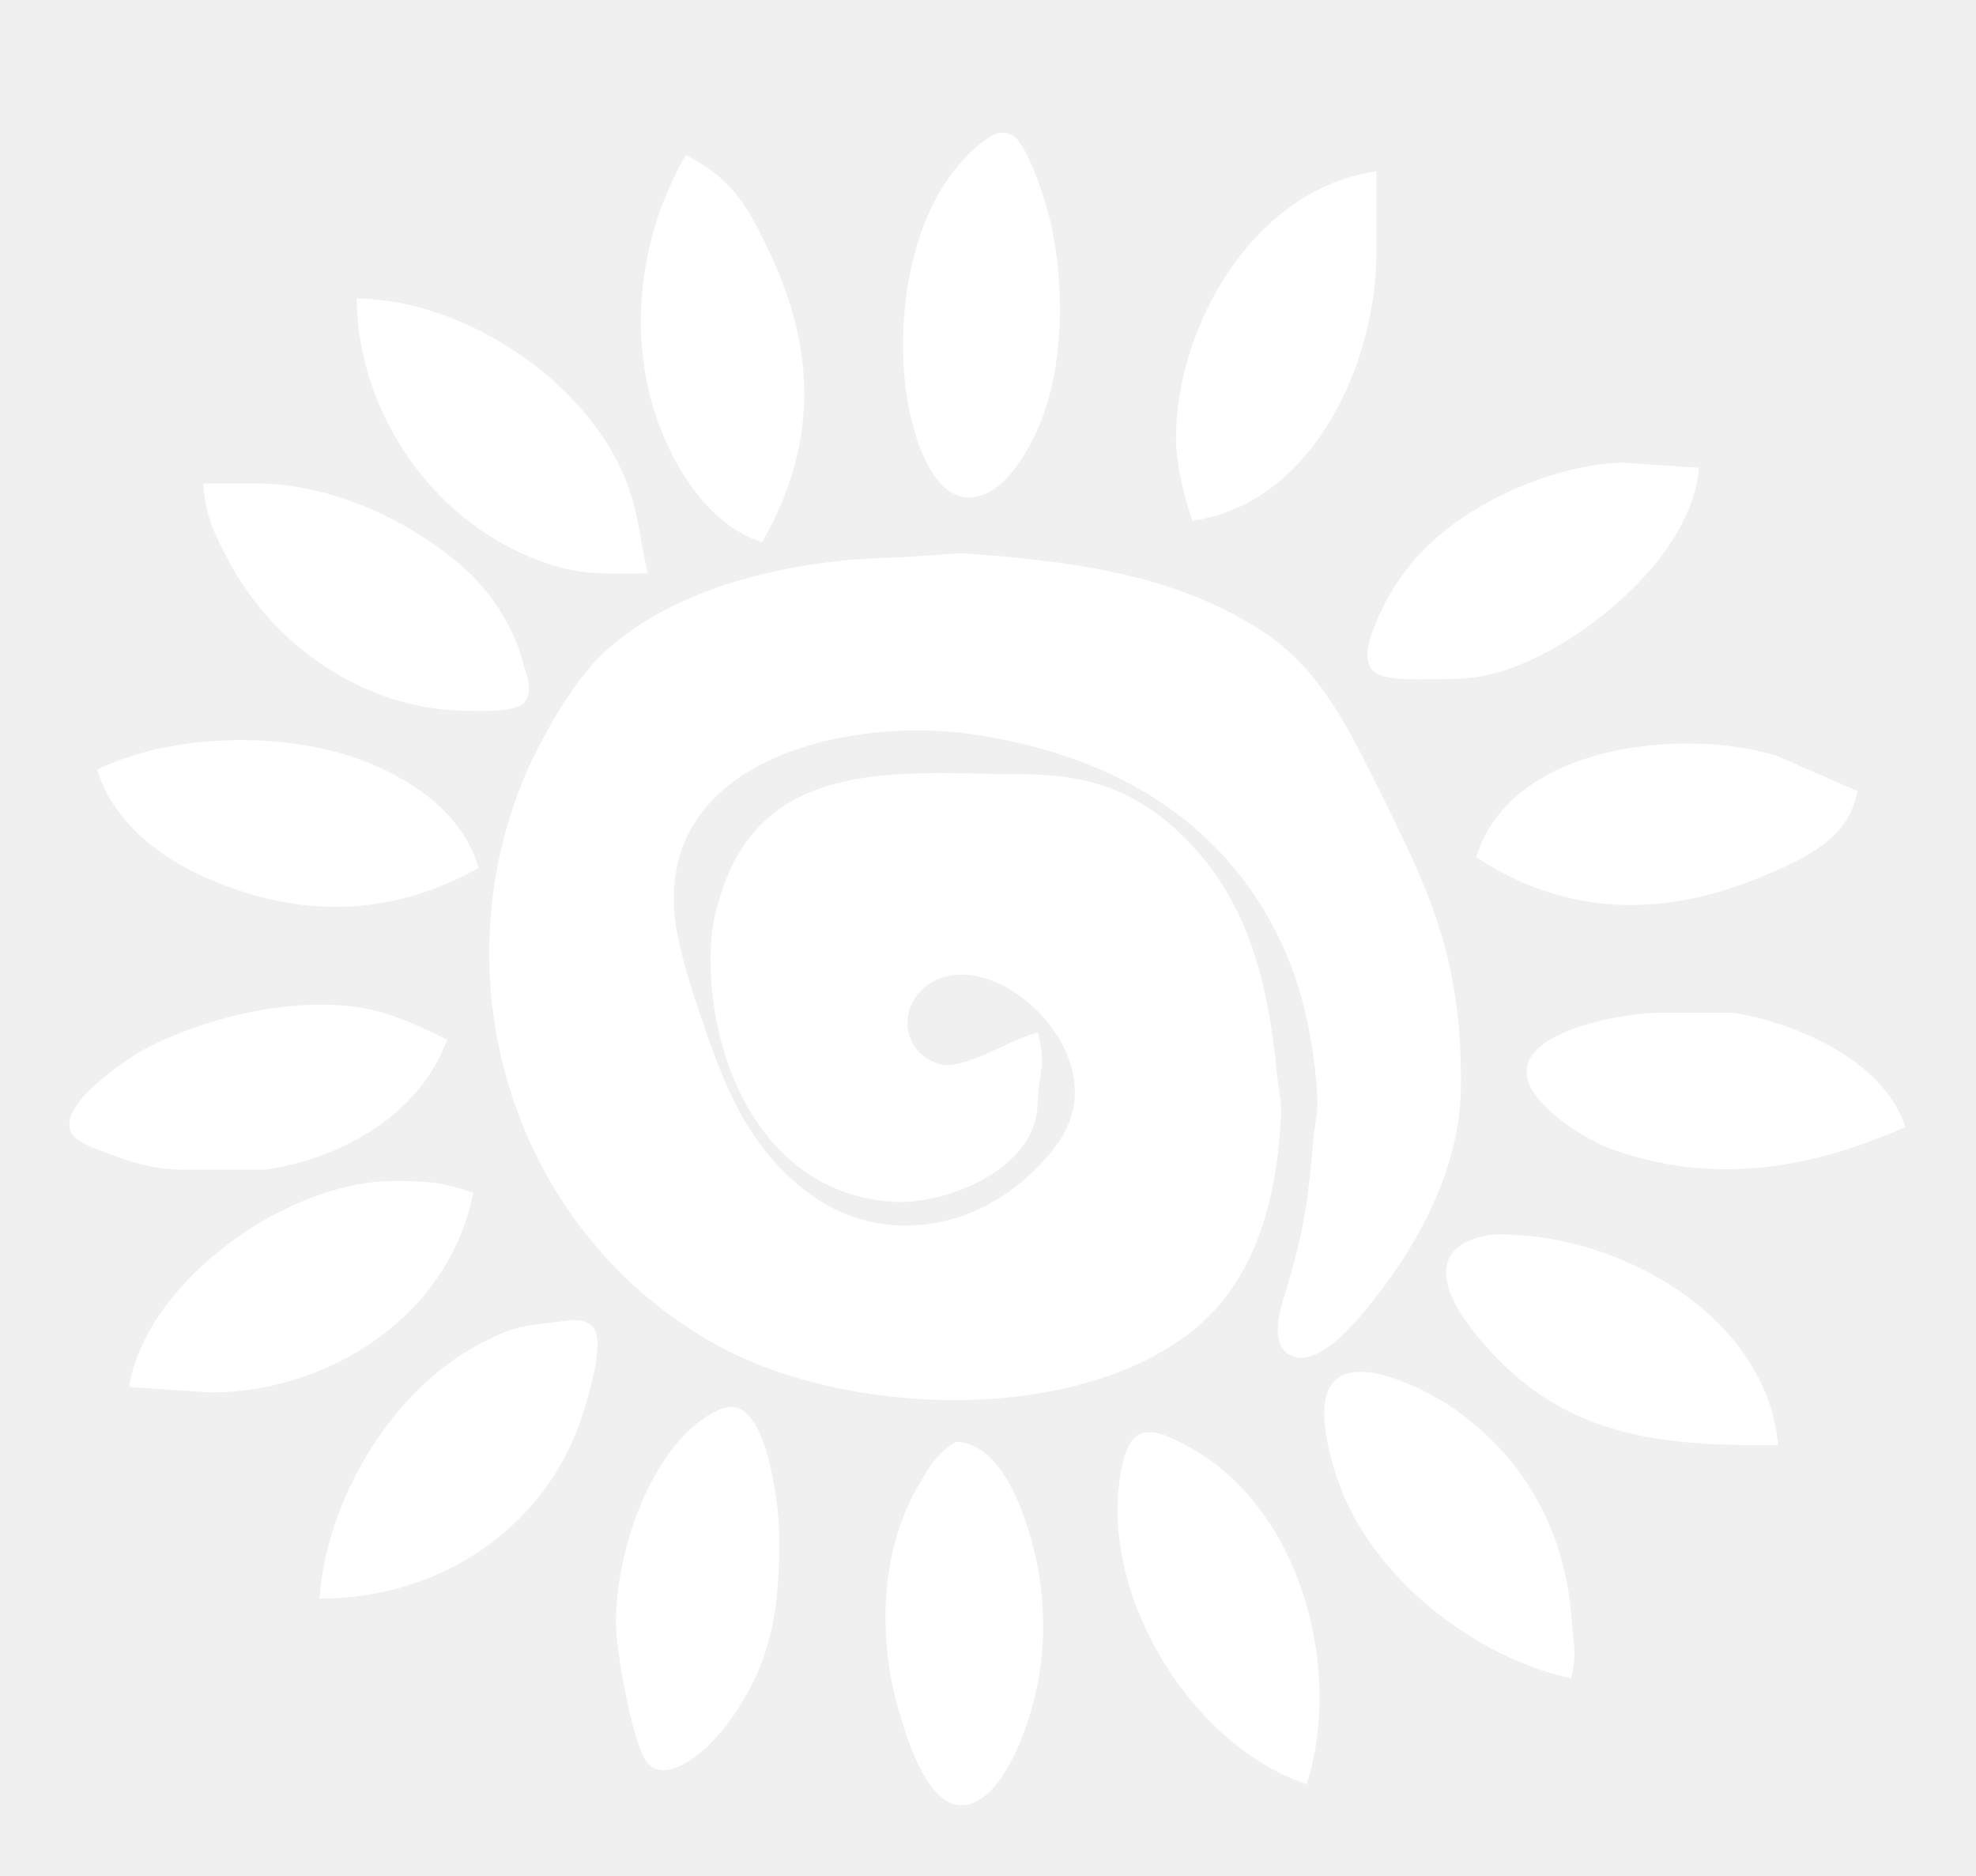
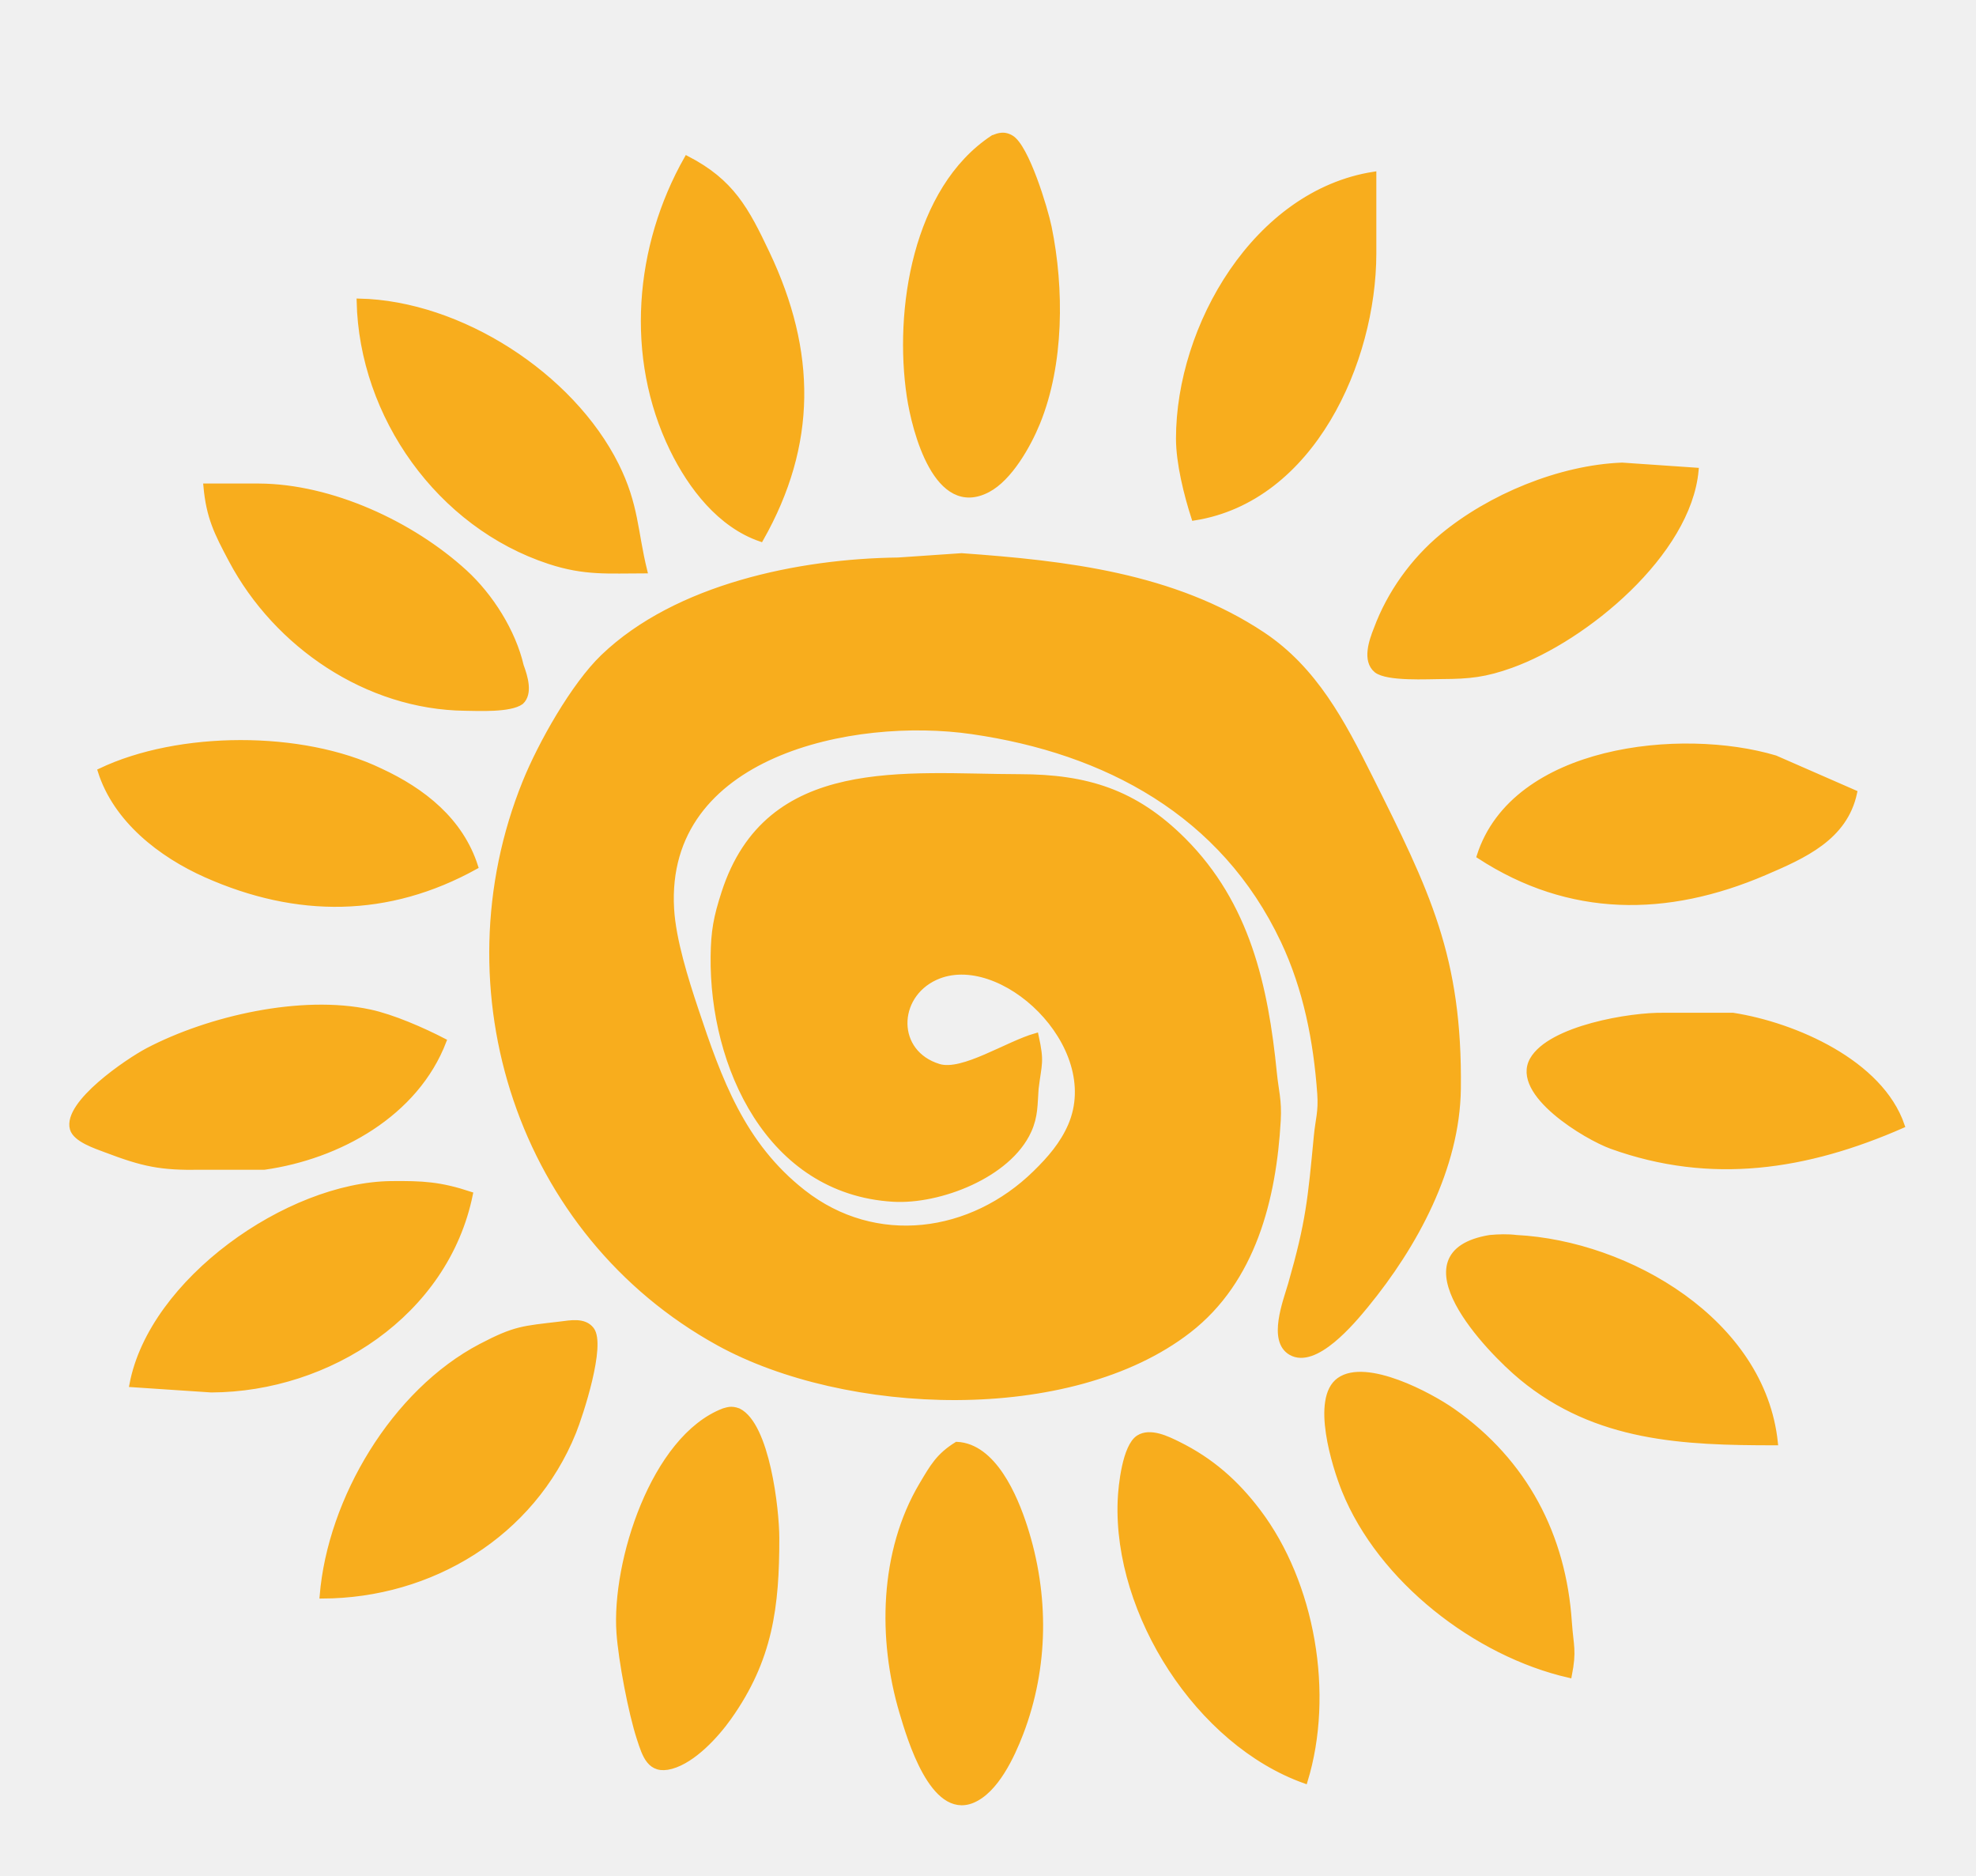
<svg xmlns="http://www.w3.org/2000/svg" viewBox="0 0 374 355">
-   <path id="Selection" fill="#fff" stroke="#fff" stroke-width="1" d="M 191.36,26.06            C 194.27,27.74 197.84,39.52 198.55,43.00              200.93,54.61 200.90,68.91 196.37,80.00              194.64,84.24 191.12,90.50 186.96,92.68              177.29,97.76 173.13,81.59 172.13,75.00              169.69,58.79 173.20,35.77 187.96,26.06              188.41,25.98 189.69,25.08 191.36,26.06 Z            M 145.22,48.00            C 153.99,66.53 154.19,84.02 144.00,102.00              136.28,99.37 130.73,92.12 127.26,85.00              118.75,67.54 120.57,46.64 130.00,30.00              138.49,34.39 141.25,39.62 145.22,48.00 Z            M 223.08,83.00            C 223.08,61.75 237.74,36.49 260.00,33.00              260.00,33.00 260.00,48.00 260.00,48.00              259.97,68.42 248.32,94.50 226.00,98.00              224.58,93.62 223.08,87.60 223.08,83.00 Z            M 116.63,88.00            C 120.42,95.60 120.16,100.51 122.00,108.00              115.14,108.00 110.72,108.45 104.00,106.25              83.14,99.42 68.48,78.71 68.00,57.00              87.09,57.42 108.12,71.00 116.63,88.00 Z            M 286.00,125.91            C 281.12,127.66 278.11,127.98 273.00,128.00              270.22,128.01 262.61,128.46 260.52,126.83              258.30,125.00 259.62,121.24 260.52,119.00              263.01,112.27 267.47,106.05 273.00,101.46              282.01,93.99 295.22,88.50 307.00,88.04              307.00,88.04 321.00,89.00 321.00,89.00              319.57,104.71 300.10,120.85 286.00,125.91 Z            M 49.00,92.00            C 62.70,92.07 77.94,99.13 87.96,108.29              92.89,112.80 97.12,119.52 98.63,126.00              99.39,128.06 100.37,131.22 98.63,132.83              96.55,134.35 90.47,134.03 88.00,134.00              69.51,133.78 52.34,122.11 43.78,106.00              41.03,100.83 39.54,97.90 39.00,92.00              39.00,92.00 49.00,92.00 49.00,92.00 Z            M 196.08,206.00            C 195.85,208.95 196.01,211.15 194.72,213.99              190.90,222.40 177.79,227.45 169.00,226.91              145.52,225.47 134.76,201.65 135.00,181.00              135.06,176.16 135.54,173.62 137.03,169.00              145.30,143.27 171.47,146.97 193.00,147.00              205.71,147.02 214.83,149.86 223.99,159.01              236.11,171.14 239.53,186.62 241.17,203.00              241.52,206.53 242.12,208.17 241.91,212.00              241.07,226.81 237.22,242.28 224.99,251.76              202.55,269.16 160.04,267.38 136.00,254.14              98.45,233.45 83.49,187.29 99.40,148.00              102.34,140.74 108.58,129.66 114.17,124.30              128.05,110.99 151.35,106.22 170.00,106.00              170.00,106.00 182.00,105.18 182.00,105.18              201.61,106.58 222.12,108.87 239.00,120.10              248.86,126.67 254.12,136.75 259.25,147.00              270.16,168.83 276.29,181.10 276.00,206.00              275.82,220.98 267.83,235.67 258.54,247.00              256.02,250.07 248.92,258.64 244.30,255.93              240.44,253.66 243.34,246.30 244.30,243.00              247.68,231.20 248.03,226.92 249.17,215.00              249.47,211.84 250.06,210.42 249.82,207.00              249.11,197.00 247.19,187.12 242.88,178.00              231.49,153.91 209.33,142.09 184.00,138.43              161.44,135.16 125.38,142.60 127.09,172.00              127.43,177.87 129.80,185.40 131.67,191.00              136.11,204.34 140.49,216.59 152.00,225.61              165.73,236.38 183.90,233.81 195.98,221.96              198.70,219.30 201.11,216.53 202.64,213.00              209.22,197.74 189.33,179.31 177.03,184.98              169.32,188.53 169.12,199.22 177.71,201.83              182.22,203.19 190.65,197.53 196.08,196.00              197.19,201.07 196.68,201.09 196.08,206.00 Z            M 72.00,145.89            C 80.05,149.62 87.21,155.24 90.00,164.00              73.44,173.17 56.20,173.21 39.00,165.56              30.45,161.76 21.92,155.16 19.00,145.89              33.81,138.82 57.14,138.71 72.00,145.89 Z            M 336.00,143.44            C 336.00,143.44 351.00,150.00 351.00,150.00              349.19,158.53 341.41,161.95 334.00,165.13              315.47,173.07 297.10,173.13 280.00,162.00              286.56,141.43 318.25,138.15 336.00,143.44 Z            M 50.00,220.86            C 50.00,220.86 38.00,220.86 38.00,220.86              30.41,220.99 27.14,220.29 20.00,217.58              18.19,216.89 14.29,215.64 13.72,213.59              12.37,208.75 24.28,200.74 28.00,198.78              39.58,192.72 57.04,188.73 70.00,191.52              74.34,192.45 80.05,194.95 84.00,197.00              78.72,210.79 64.15,218.87 50.00,220.86 Z            M 305.00,216.91            C 300.26,215.20 286.40,206.92 290.04,200.53              293.42,194.59 308.60,192.01 315.00,192.15              315.00,192.15 328.00,192.15 328.00,192.15              339.73,193.98 355.94,201.08 360.00,213.00              341.96,220.91 323.89,223.72 305.00,216.91 Z            M 74.00,224.00            C 79.97,223.94 83.25,224.10 89.00,226.00              84.39,248.57 62.26,262.90 40.00,263.00              40.00,263.00 25.00,262.00 25.00,262.00              28.68,242.39 54.53,224.23 74.00,224.00 Z            M 288.00,260.67            C 281.73,255.50 264.11,237.16 282.00,234.20              283.60,234.05 285.39,234.00 287.00,234.20              308.19,235.29 333.63,250.10 336.00,273.00              318.67,273.00 302.16,272.37 288.00,260.67 Z            M 91.00,254.78            C 97.54,251.36 98.96,251.42 106.00,250.58              107.94,250.35 110.57,249.78 111.96,251.60              114.19,254.50 109.91,267.63 108.55,271.00              100.71,290.40 81.55,301.94 61.00,302.00              62.50,283.69 74.60,263.38 91.00,254.78 Z            M 254.45,282.00            C 252.64,277.50 248.59,264.65 253.48,261.17              258.60,257.55 270.65,263.98 275.00,267.04              288.62,276.62 295.93,290.56 297.01,307.00              297.33,311.56 297.93,312.28 297.01,317.00              279.35,312.97 261.28,298.91 254.45,282.00 Z            M 139.78,266.99            C 145.18,269.68 146.99,285.58 147.00,291.00              147.02,304.01 145.78,313.98 137.96,325.00              135.52,328.43 131.23,333.11 127.04,334.25              122.99,335.36 122.06,332.14 121.03,329.00              119.41,324.07 117.55,314.18 117.18,309.00              116.23,295.69 123.69,272.09 136.98,266.99              137.58,266.86 138.31,266.43 139.78,266.99 Z            M 212.04,284.00            C 212.15,281.13 212.94,273.68 215.51,272.06              217.72,270.67 220.94,272.26 223.00,273.28              229.21,276.34 233.94,280.51 238.10,286.00              248.46,299.66 252.02,320.60 247.00,337.00              226.85,329.83 211.20,305.36 212.04,284.00 Z            M 193.97,289.00            C 198.07,301.76 198.00,315.44 193.19,328.00              191.55,332.27 188.49,338.91 183.99,340.72              176.53,343.71 172.21,329.01 170.72,324.00              166.61,310.14 166.94,293.67 174.45,281.00              176.52,277.52 177.63,275.49 181.09,273.34              188.04,273.66 192.09,283.13 193.97,289.00 Z" />
+   <path id="Selection" fill="#F8AD1D" stroke="#F8AD1D" stroke-width="1" d="M 191.36,26.06            C 194.27,27.74 197.84,39.52 198.55,43.00              200.93,54.61 200.90,68.91 196.37,80.00              194.64,84.24 191.12,90.50 186.96,92.68              177.29,97.76 173.13,81.59 172.13,75.00              169.69,58.79 173.20,35.77 187.96,26.06              188.41,25.98 189.69,25.08 191.36,26.06 Z            M 145.22,48.00            C 153.99,66.53 154.19,84.02 144.00,102.00              136.28,99.37 130.73,92.12 127.26,85.00              118.75,67.54 120.57,46.64 130.00,30.00              138.49,34.39 141.25,39.62 145.22,48.00 Z            M 223.08,83.00            C 223.08,61.75 237.74,36.49 260.00,33.00              260.00,33.00 260.00,48.00 260.00,48.00              259.97,68.42 248.32,94.50 226.00,98.00              224.58,93.62 223.08,87.60 223.08,83.00 Z            M 116.63,88.00            C 120.42,95.60 120.16,100.51 122.00,108.00              115.14,108.00 110.72,108.45 104.00,106.25              83.14,99.42 68.48,78.71 68.00,57.00              87.09,57.42 108.12,71.00 116.63,88.00 Z            M 286.00,125.91            C 281.12,127.66 278.11,127.98 273.00,128.00              270.22,128.01 262.61,128.46 260.52,126.83              258.30,125.00 259.62,121.24 260.52,119.00              263.01,112.27 267.47,106.05 273.00,101.46              282.01,93.99 295.22,88.50 307.00,88.04              307.00,88.04 321.00,89.00 321.00,89.00              319.57,104.71 300.10,120.85 286.00,125.91 Z            M 49.00,92.00            C 62.70,92.07 77.94,99.13 87.96,108.29              92.89,112.80 97.12,119.52 98.63,126.00              99.39,128.06 100.37,131.22 98.63,132.83              96.55,134.35 90.47,134.03 88.00,134.00              69.51,133.78 52.34,122.11 43.78,106.00              41.03,100.83 39.54,97.90 39.00,92.00              39.00,92.00 49.00,92.00 49.00,92.00 Z            M 196.08,206.00            C 195.85,208.95 196.01,211.15 194.72,213.99              190.90,222.40 177.79,227.45 169.00,226.91              145.52,225.47 134.76,201.65 135.00,181.00              135.06,176.16 135.54,173.62 137.03,169.00              145.30,143.27 171.47,146.97 193.00,147.00              205.71,147.02 214.83,149.86 223.99,159.01              236.11,171.14 239.53,186.62 241.17,203.00              241.52,206.53 242.12,208.17 241.91,212.00              241.07,226.81 237.22,242.28 224.99,251.76              202.55,269.16 160.04,267.38 136.00,254.14              98.45,233.45 83.49,187.29 99.40,148.00              102.34,140.74 108.58,129.66 114.17,124.30              128.05,110.99 151.35,106.22 170.00,106.00              170.00,106.00 182.00,105.18 182.00,105.18              201.61,106.58 222.12,108.87 239.00,120.10              248.86,126.67 254.12,136.75 259.25,147.00              270.16,168.83 276.29,181.10 276.00,206.00              275.82,220.98 267.83,235.67 258.54,247.00              256.02,250.07 248.92,258.64 244.30,255.93              240.44,253.66 243.34,246.30 244.30,243.00              247.68,231.20 248.03,226.92 249.17,215.00              249.47,211.84 250.06,210.42 249.82,207.00              249.11,197.00 247.19,187.12 242.88,178.00              231.49,153.91 209.33,142.09 184.00,138.43              161.44,135.16 125.38,142.60 127.09,172.00              127.43,177.87 129.80,185.40 131.67,191.00              136.11,204.34 140.49,216.59 152.00,225.61              165.73,236.38 183.90,233.81 195.98,221.96              198.70,219.30 201.11,216.53 202.64,213.00              209.22,197.74 189.33,179.31 177.03,184.98              169.32,188.53 169.12,199.22 177.71,201.83              182.22,203.19 190.65,197.53 196.08,196.00              197.19,201.07 196.68,201.09 196.08,206.00 Z            M 72.00,145.89            C 80.05,149.62 87.21,155.24 90.00,164.00              73.44,173.17 56.20,173.21 39.00,165.56              30.45,161.76 21.92,155.16 19.00,145.89              33.81,138.82 57.14,138.71 72.00,145.89 Z            M 336.00,143.44            C 336.00,143.44 351.00,150.00 351.00,150.00              349.19,158.53 341.41,161.95 334.00,165.13              315.47,173.07 297.10,173.13 280.00,162.00              286.56,141.43 318.25,138.15 336.00,143.44 Z            M 50.00,220.86            C 50.00,220.86 38.00,220.86 38.00,220.86              30.41,220.99 27.14,220.29 20.00,217.58              18.19,216.89 14.29,215.64 13.72,213.59              12.37,208.75 24.28,200.74 28.00,198.78              39.58,192.72 57.04,188.73 70.00,191.52              74.34,192.45 80.05,194.95 84.00,197.00              78.72,210.79 64.15,218.87 50.00,220.86 Z            M 305.00,216.91            C 300.26,215.20 286.40,206.92 290.04,200.53              293.42,194.59 308.60,192.01 315.00,192.15              315.00,192.15 328.00,192.15 328.00,192.15              339.73,193.98 355.94,201.08 360.00,213.00              341.96,220.91 323.89,223.72 305.00,216.91 Z            M 74.00,224.00            C 79.97,223.94 83.25,224.10 89.00,226.00              84.39,248.57 62.26,262.90 40.00,263.00              40.00,263.00 25.00,262.00 25.00,262.00              28.68,242.39 54.53,224.23 74.00,224.00 Z            M 288.00,260.67            C 281.73,255.50 264.11,237.16 282.00,234.20              283.60,234.05 285.39,234.00 287.00,234.20              308.19,235.29 333.63,250.10 336.00,273.00              318.67,273.00 302.16,272.37 288.00,260.67 Z            M 91.00,254.78            C 97.54,251.36 98.96,251.42 106.00,250.58              107.94,250.35 110.57,249.78 111.96,251.60              114.19,254.50 109.91,267.63 108.55,271.00              100.71,290.40 81.55,301.94 61.00,302.00              62.50,283.69 74.60,263.38 91.00,254.78 Z            M 254.45,282.00            C 252.64,277.50 248.59,264.65 253.48,261.17              258.60,257.55 270.65,263.98 275.00,267.04              288.62,276.62 295.93,290.56 297.01,307.00              297.33,311.56 297.93,312.28 297.01,317.00              279.35,312.97 261.28,298.91 254.45,282.00 Z            M 139.78,266.99            C 145.18,269.68 146.99,285.58 147.00,291.00              147.02,304.01 145.78,313.98 137.96,325.00              135.52,328.43 131.23,333.11 127.04,334.25              122.99,335.36 122.06,332.14 121.03,329.00              119.41,324.07 117.55,314.18 117.18,309.00              116.23,295.69 123.69,272.09 136.98,266.99              137.58,266.86 138.31,266.43 139.78,266.99 Z            M 212.04,284.00            C 212.15,281.13 212.94,273.68 215.51,272.06              217.72,270.67 220.94,272.26 223.00,273.28              229.21,276.34 233.94,280.51 238.10,286.00              248.46,299.66 252.02,320.60 247.00,337.00              226.85,329.83 211.20,305.36 212.04,284.00 Z            M 193.97,289.00            C 198.07,301.76 198.00,315.44 193.19,328.00              191.55,332.27 188.49,338.91 183.99,340.72              176.53,343.71 172.21,329.01 170.72,324.00              166.61,310.14 166.94,293.67 174.45,281.00              176.52,277.52 177.63,275.49 181.09,273.34              188.04,273.66 192.09,283.13 193.97,289.00 Z" />
</svg>
